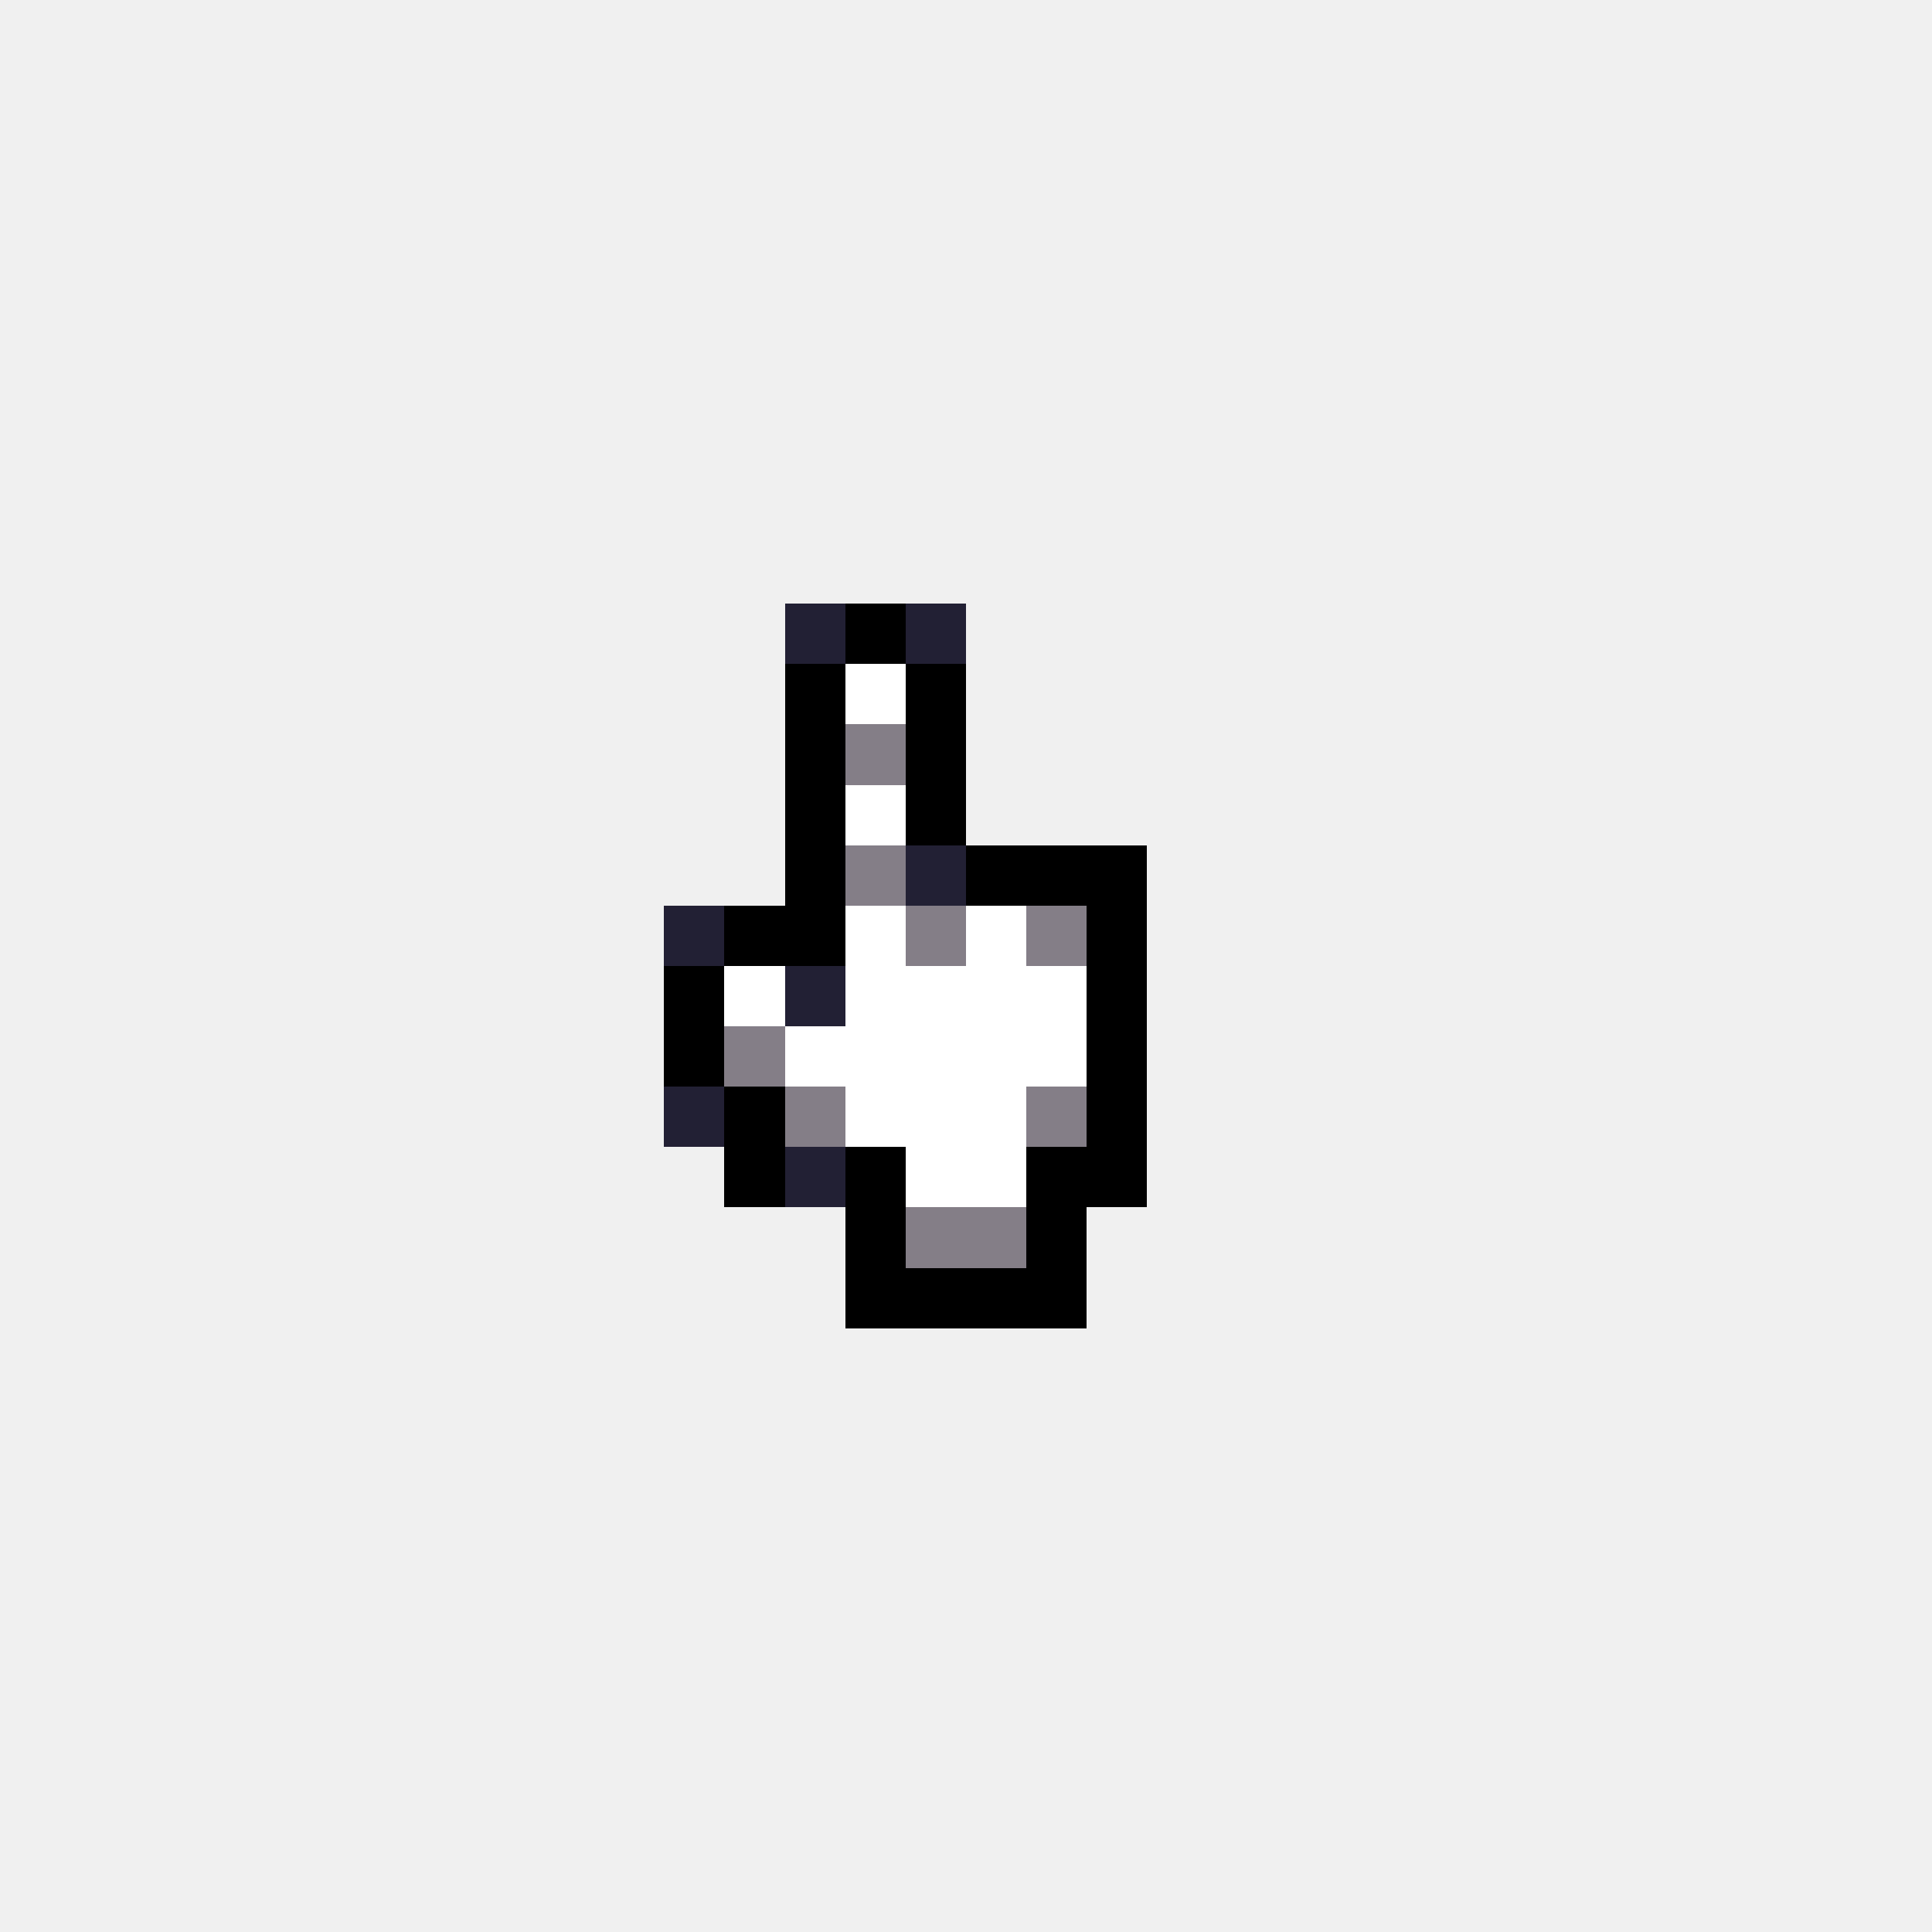
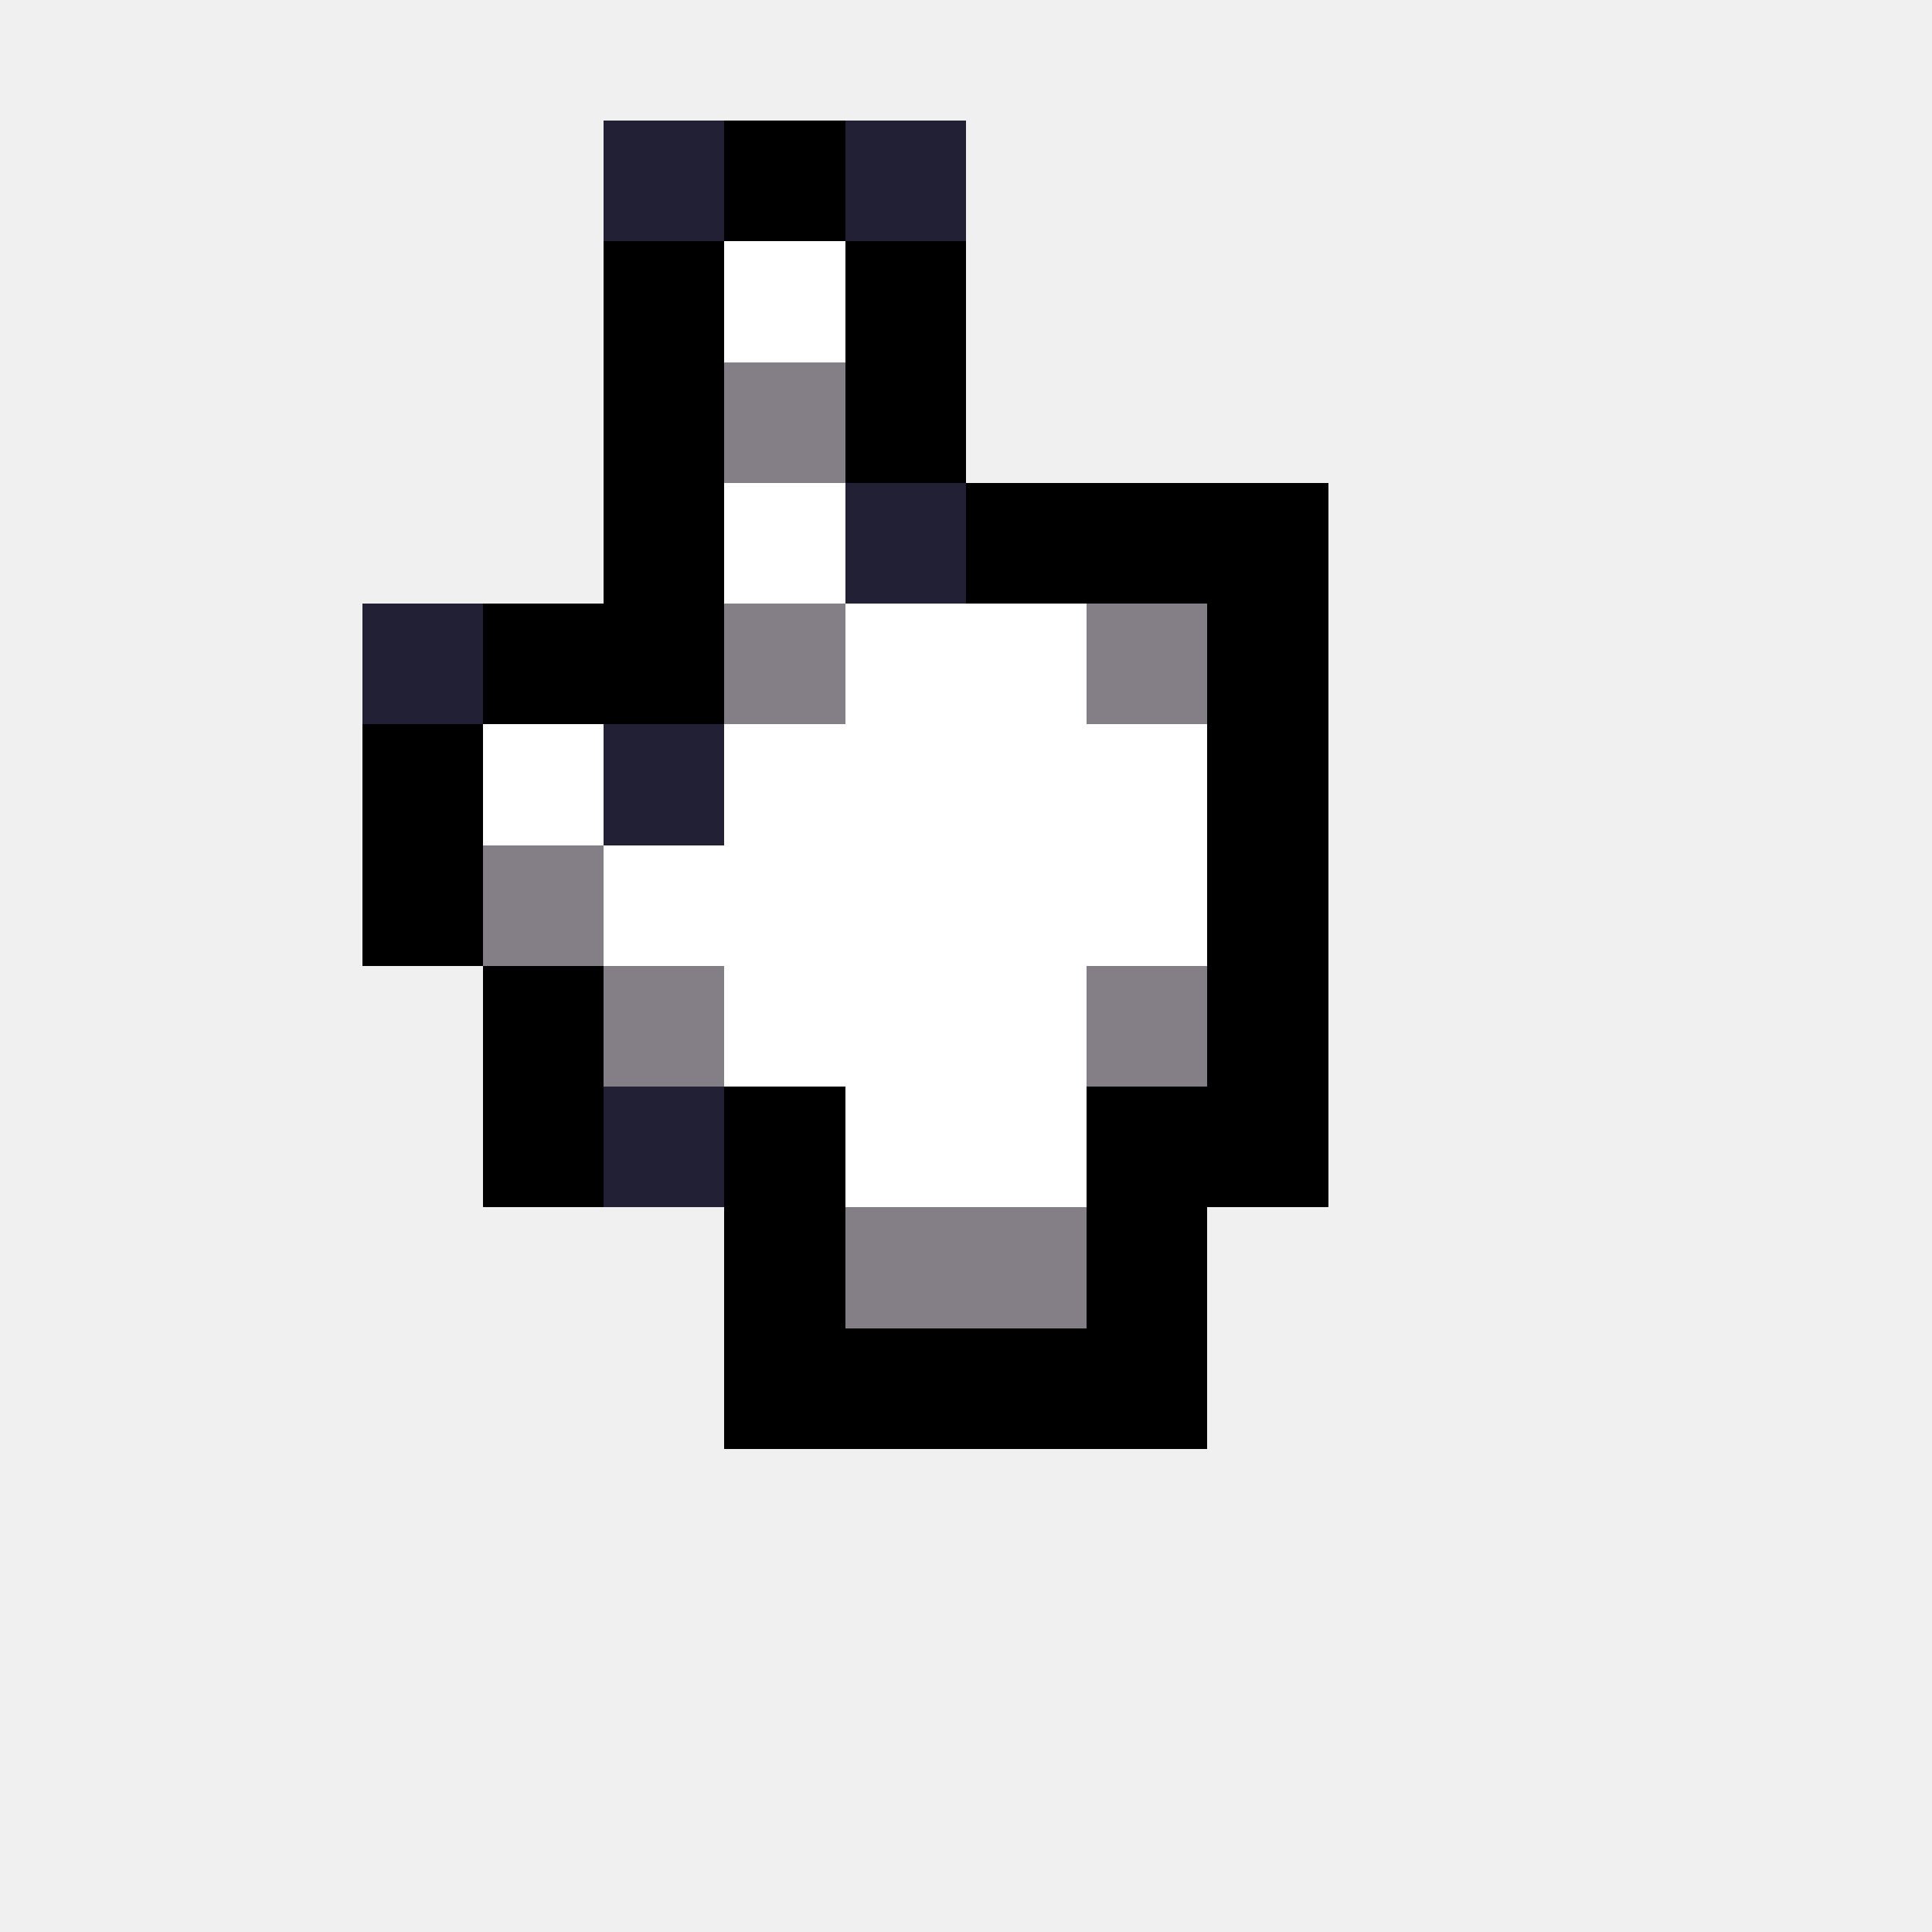
- <svg xmlns="http://www.w3.org/2000/svg" version="1.1" width="64" height="64" shape-rendering="crispEdges">
-   <rect x="26" y="20" width="2" height="2" fill="#222034" />
-   <rect x="28" y="20" width="2" height="2" fill="#000000" />
-   <rect x="30" y="20" width="2" height="2" fill="#222034" />
-   <rect x="26" y="22" width="2" height="2" fill="#000000" />
-   <rect x="28" y="22" width="2" height="2" fill="#FFFFFF" />
-   <rect x="30" y="22" width="2" height="2" fill="#000000" />
-   <rect x="26" y="24" width="2" height="2" fill="#000000" />
-   <rect x="28" y="24" width="2" height="2" fill="#847E87" />
-   <rect x="30" y="24" width="2" height="2" fill="#000000" />
-   <rect x="26" y="26" width="2" height="2" fill="#000000" />
-   <rect x="28" y="26" width="2" height="2" fill="#FFFFFF" />
-   <rect x="30" y="26" width="2" height="2" fill="#000000" />
-   <rect x="26" y="28" width="2" height="2" fill="#000000" />
-   <rect x="28" y="28" width="2" height="2" fill="#847E87" />
-   <rect x="30" y="28" width="2" height="2" fill="#222034" />
-   <rect x="32" y="28" width="2" height="2" fill="#000000" />
-   <rect x="34" y="28" width="2" height="2" fill="#000000" />
-   <rect x="36" y="28" width="2" height="2" fill="#000000" />
-   <rect x="22" y="30" width="2" height="2" fill="#222034" />
-   <rect x="24" y="30" width="2" height="2" fill="#000000" />
-   <rect x="26" y="30" width="2" height="2" fill="#000000" />
-   <rect x="28" y="30" width="2" height="2" fill="#FFFFFF" />
-   <rect x="30" y="30" width="2" height="2" fill="#847E87" />
-   <rect x="32" y="30" width="2" height="2" fill="#FFFFFF" />
-   <rect x="34" y="30" width="2" height="2" fill="#847E87" />
-   <rect x="36" y="30" width="2" height="2" fill="#000000" />
-   <rect x="22" y="32" width="2" height="2" fill="#000000" />
-   <rect x="24" y="32" width="2" height="2" fill="#FFFFFF" />
-   <rect x="26" y="32" width="2" height="2" fill="#222034" />
-   <rect x="28" y="32" width="2" height="2" fill="#FFFFFF" />
-   <rect x="30" y="32" width="2" height="2" fill="#FFFFFF" />
-   <rect x="32" y="32" width="2" height="2" fill="#FFFFFF" />
-   <rect x="34" y="32" width="2" height="2" fill="#FFFFFF" />
-   <rect x="36" y="32" width="2" height="2" fill="#000000" />
-   <rect x="22" y="34" width="2" height="2" fill="#000000" />
-   <rect x="24" y="34" width="2" height="2" fill="#847E87" />
-   <rect x="26" y="34" width="2" height="2" fill="#FFFFFF" />
-   <rect x="28" y="34" width="2" height="2" fill="#FFFFFF" />
-   <rect x="30" y="34" width="2" height="2" fill="#FFFFFF" />
-   <rect x="32" y="34" width="2" height="2" fill="#FFFFFF" />
-   <rect x="34" y="34" width="2" height="2" fill="#FFFFFF" />
-   <rect x="36" y="34" width="2" height="2" fill="#000000" />
-   <rect x="22" y="36" width="2" height="2" fill="#222034" />
-   <rect x="24" y="36" width="2" height="2" fill="#000000" />
-   <rect x="26" y="36" width="2" height="2" fill="#847E87" />
-   <rect x="28" y="36" width="2" height="2" fill="#FFFFFF" />
-   <rect x="30" y="36" width="2" height="2" fill="#FFFFFF" />
-   <rect x="32" y="36" width="2" height="2" fill="#FFFFFF" />
-   <rect x="34" y="36" width="2" height="2" fill="#847E87" />
-   <rect x="36" y="36" width="2" height="2" fill="#000000" />
-   <rect x="24" y="38" width="2" height="2" fill="#000000" />
-   <rect x="26" y="38" width="2" height="2" fill="#222034" />
-   <rect x="28" y="38" width="2" height="2" fill="#000000" />
-   <rect x="30" y="38" width="2" height="2" fill="#FFFFFF" />
-   <rect x="32" y="38" width="2" height="2" fill="#FFFFFF" />
-   <rect x="34" y="38" width="2" height="2" fill="#000000" />
-   <rect x="36" y="38" width="2" height="2" fill="#000000" />
-   <rect x="28" y="40" width="2" height="2" fill="#000000" />
-   <rect x="30" y="40" width="2" height="2" fill="#847E87" />
-   <rect x="32" y="40" width="2" height="2" fill="#847E87" />
-   <rect x="34" y="40" width="2" height="2" fill="#000000" />
-   <rect x="28" y="42" width="2" height="2" fill="#000000" />
-   <rect x="30" y="42" width="2" height="2" fill="#000000" />
-   <rect x="32" y="42" width="2" height="2" fill="#000000" />
-   <rect x="34" y="42" width="2" height="2" fill="#000000" />
+ <svg xmlns="http://www.w3.org/2000/svg" version="1.1" width="32" height="32" shape-rendering="crispEdges">
+   <rect x="10" y="2" width="2" height="2" fill="#222034" />
+   <rect x="12" y="2" width="2" height="2" fill="#000000" />
+   <rect x="14" y="2" width="2" height="2" fill="#222034" />
+   <rect x="10" y="4" width="2" height="2" fill="#000000" />
+   <rect x="12" y="4" width="2" height="2" fill="#FFFFFF" />
+   <rect x="14" y="4" width="2" height="2" fill="#000000" />
+   <rect x="10" y="6" width="2" height="2" fill="#000000" />
+   <rect x="12" y="6" width="2" height="2" fill="#847E87" />
+   <rect x="14" y="6" width="2" height="2" fill="#000000" />
+   <rect x="10" y="8" width="2" height="2" fill="#000000" />
+   <rect x="12" y="8" width="2" height="2" fill="#FFFFFF" />
+   <rect x="14" y="8" width="2" height="2" fill="#222034" />
+   <rect x="16" y="8" width="2" height="2" fill="#000000" />
+   <rect x="18" y="8" width="2" height="2" fill="#000000" />
+   <rect x="20" y="8" width="2" height="2" fill="#000000" />
+   <rect x="6" y="10" width="2" height="2" fill="#222034" />
+   <rect x="8" y="10" width="2" height="2" fill="#000000" />
+   <rect x="10" y="10" width="2" height="2" fill="#000000" />
+   <rect x="12" y="10" width="2" height="2" fill="#847E87" />
+   <rect x="14" y="10" width="2" height="2" fill="#FFFFFF" />
+   <rect x="16" y="10" width="2" height="2" fill="#FFFFFF" />
+   <rect x="18" y="10" width="2" height="2" fill="#847E87" />
+   <rect x="20" y="10" width="2" height="2" fill="#000000" />
+   <rect x="6" y="12" width="2" height="2" fill="#000000" />
+   <rect x="8" y="12" width="2" height="2" fill="#FFFFFF" />
+   <rect x="10" y="12" width="2" height="2" fill="#222034" />
+   <rect x="12" y="12" width="2" height="2" fill="#FFFFFF" />
+   <rect x="14" y="12" width="2" height="2" fill="#FFFFFF" />
+   <rect x="16" y="12" width="2" height="2" fill="#FFFFFF" />
+   <rect x="18" y="12" width="2" height="2" fill="#FFFFFF" />
+   <rect x="20" y="12" width="2" height="2" fill="#000000" />
+   <rect x="6" y="14" width="2" height="2" fill="#000000" />
+   <rect x="8" y="14" width="2" height="2" fill="#847E87" />
+   <rect x="10" y="14" width="2" height="2" fill="#FFFFFF" />
+   <rect x="12" y="14" width="2" height="2" fill="#FFFFFF" />
+   <rect x="14" y="14" width="2" height="2" fill="#FFFFFF" />
+   <rect x="16" y="14" width="2" height="2" fill="#FFFFFF" />
+   <rect x="18" y="14" width="2" height="2" fill="#FFFFFF" />
+   <rect x="20" y="14" width="2" height="2" fill="#000000" />
+   <rect x="8" y="16" width="2" height="2" fill="#000000" />
+   <rect x="10" y="16" width="2" height="2" fill="#847E87" />
+   <rect x="12" y="16" width="2" height="2" fill="#FFFFFF" />
+   <rect x="14" y="16" width="2" height="2" fill="#FFFFFF" />
+   <rect x="16" y="16" width="2" height="2" fill="#FFFFFF" />
+   <rect x="18" y="16" width="2" height="2" fill="#847E87" />
+   <rect x="20" y="16" width="2" height="2" fill="#000000" />
+   <rect x="8" y="18" width="2" height="2" fill="#000000" />
+   <rect x="10" y="18" width="2" height="2" fill="#222034" />
+   <rect x="12" y="18" width="2" height="2" fill="#000000" />
+   <rect x="14" y="18" width="2" height="2" fill="#FFFFFF" />
+   <rect x="16" y="18" width="2" height="2" fill="#FFFFFF" />
+   <rect x="18" y="18" width="2" height="2" fill="#000000" />
+   <rect x="20" y="18" width="2" height="2" fill="#000000" />
+   <rect x="12" y="20" width="2" height="2" fill="#000000" />
+   <rect x="14" y="20" width="2" height="2" fill="#847E87" />
+   <rect x="16" y="20" width="2" height="2" fill="#847E87" />
+   <rect x="18" y="20" width="2" height="2" fill="#000000" />
+   <rect x="12" y="22" width="2" height="2" fill="#000000" />
+   <rect x="14" y="22" width="2" height="2" fill="#000000" />
+   <rect x="16" y="22" width="2" height="2" fill="#000000" />
+   <rect x="18" y="22" width="2" height="2" fill="#000000" />
</svg>
